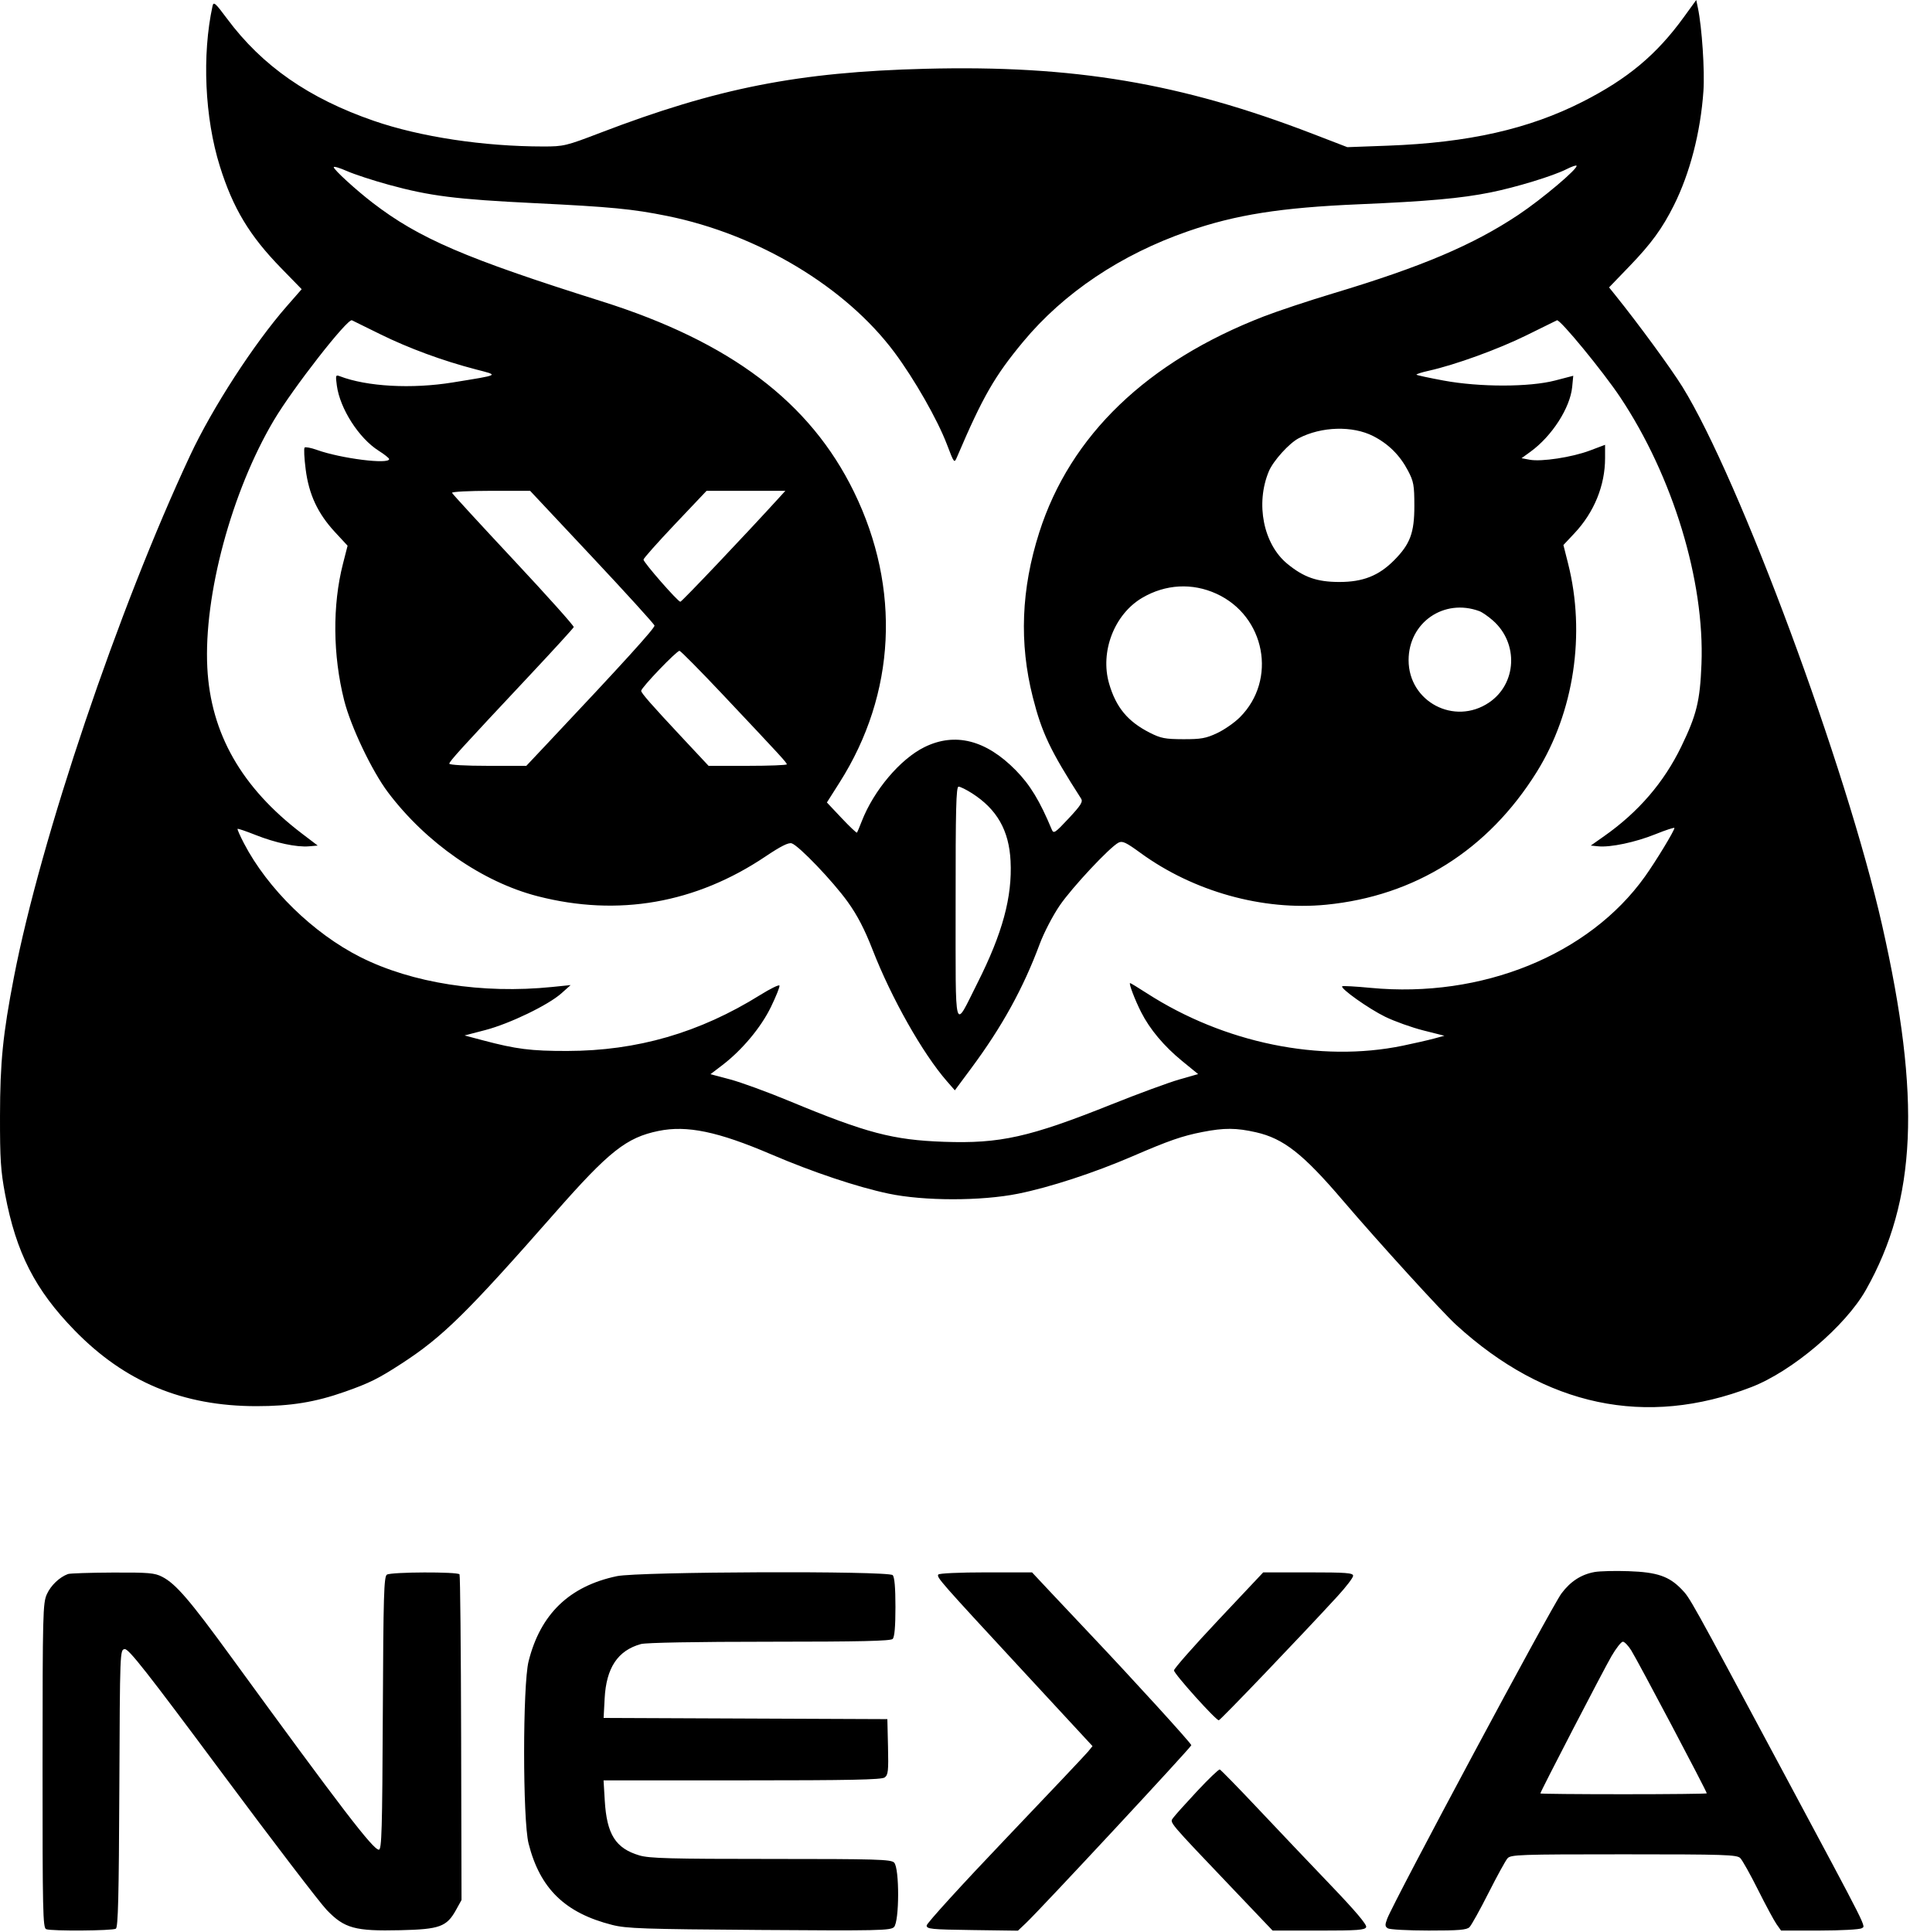
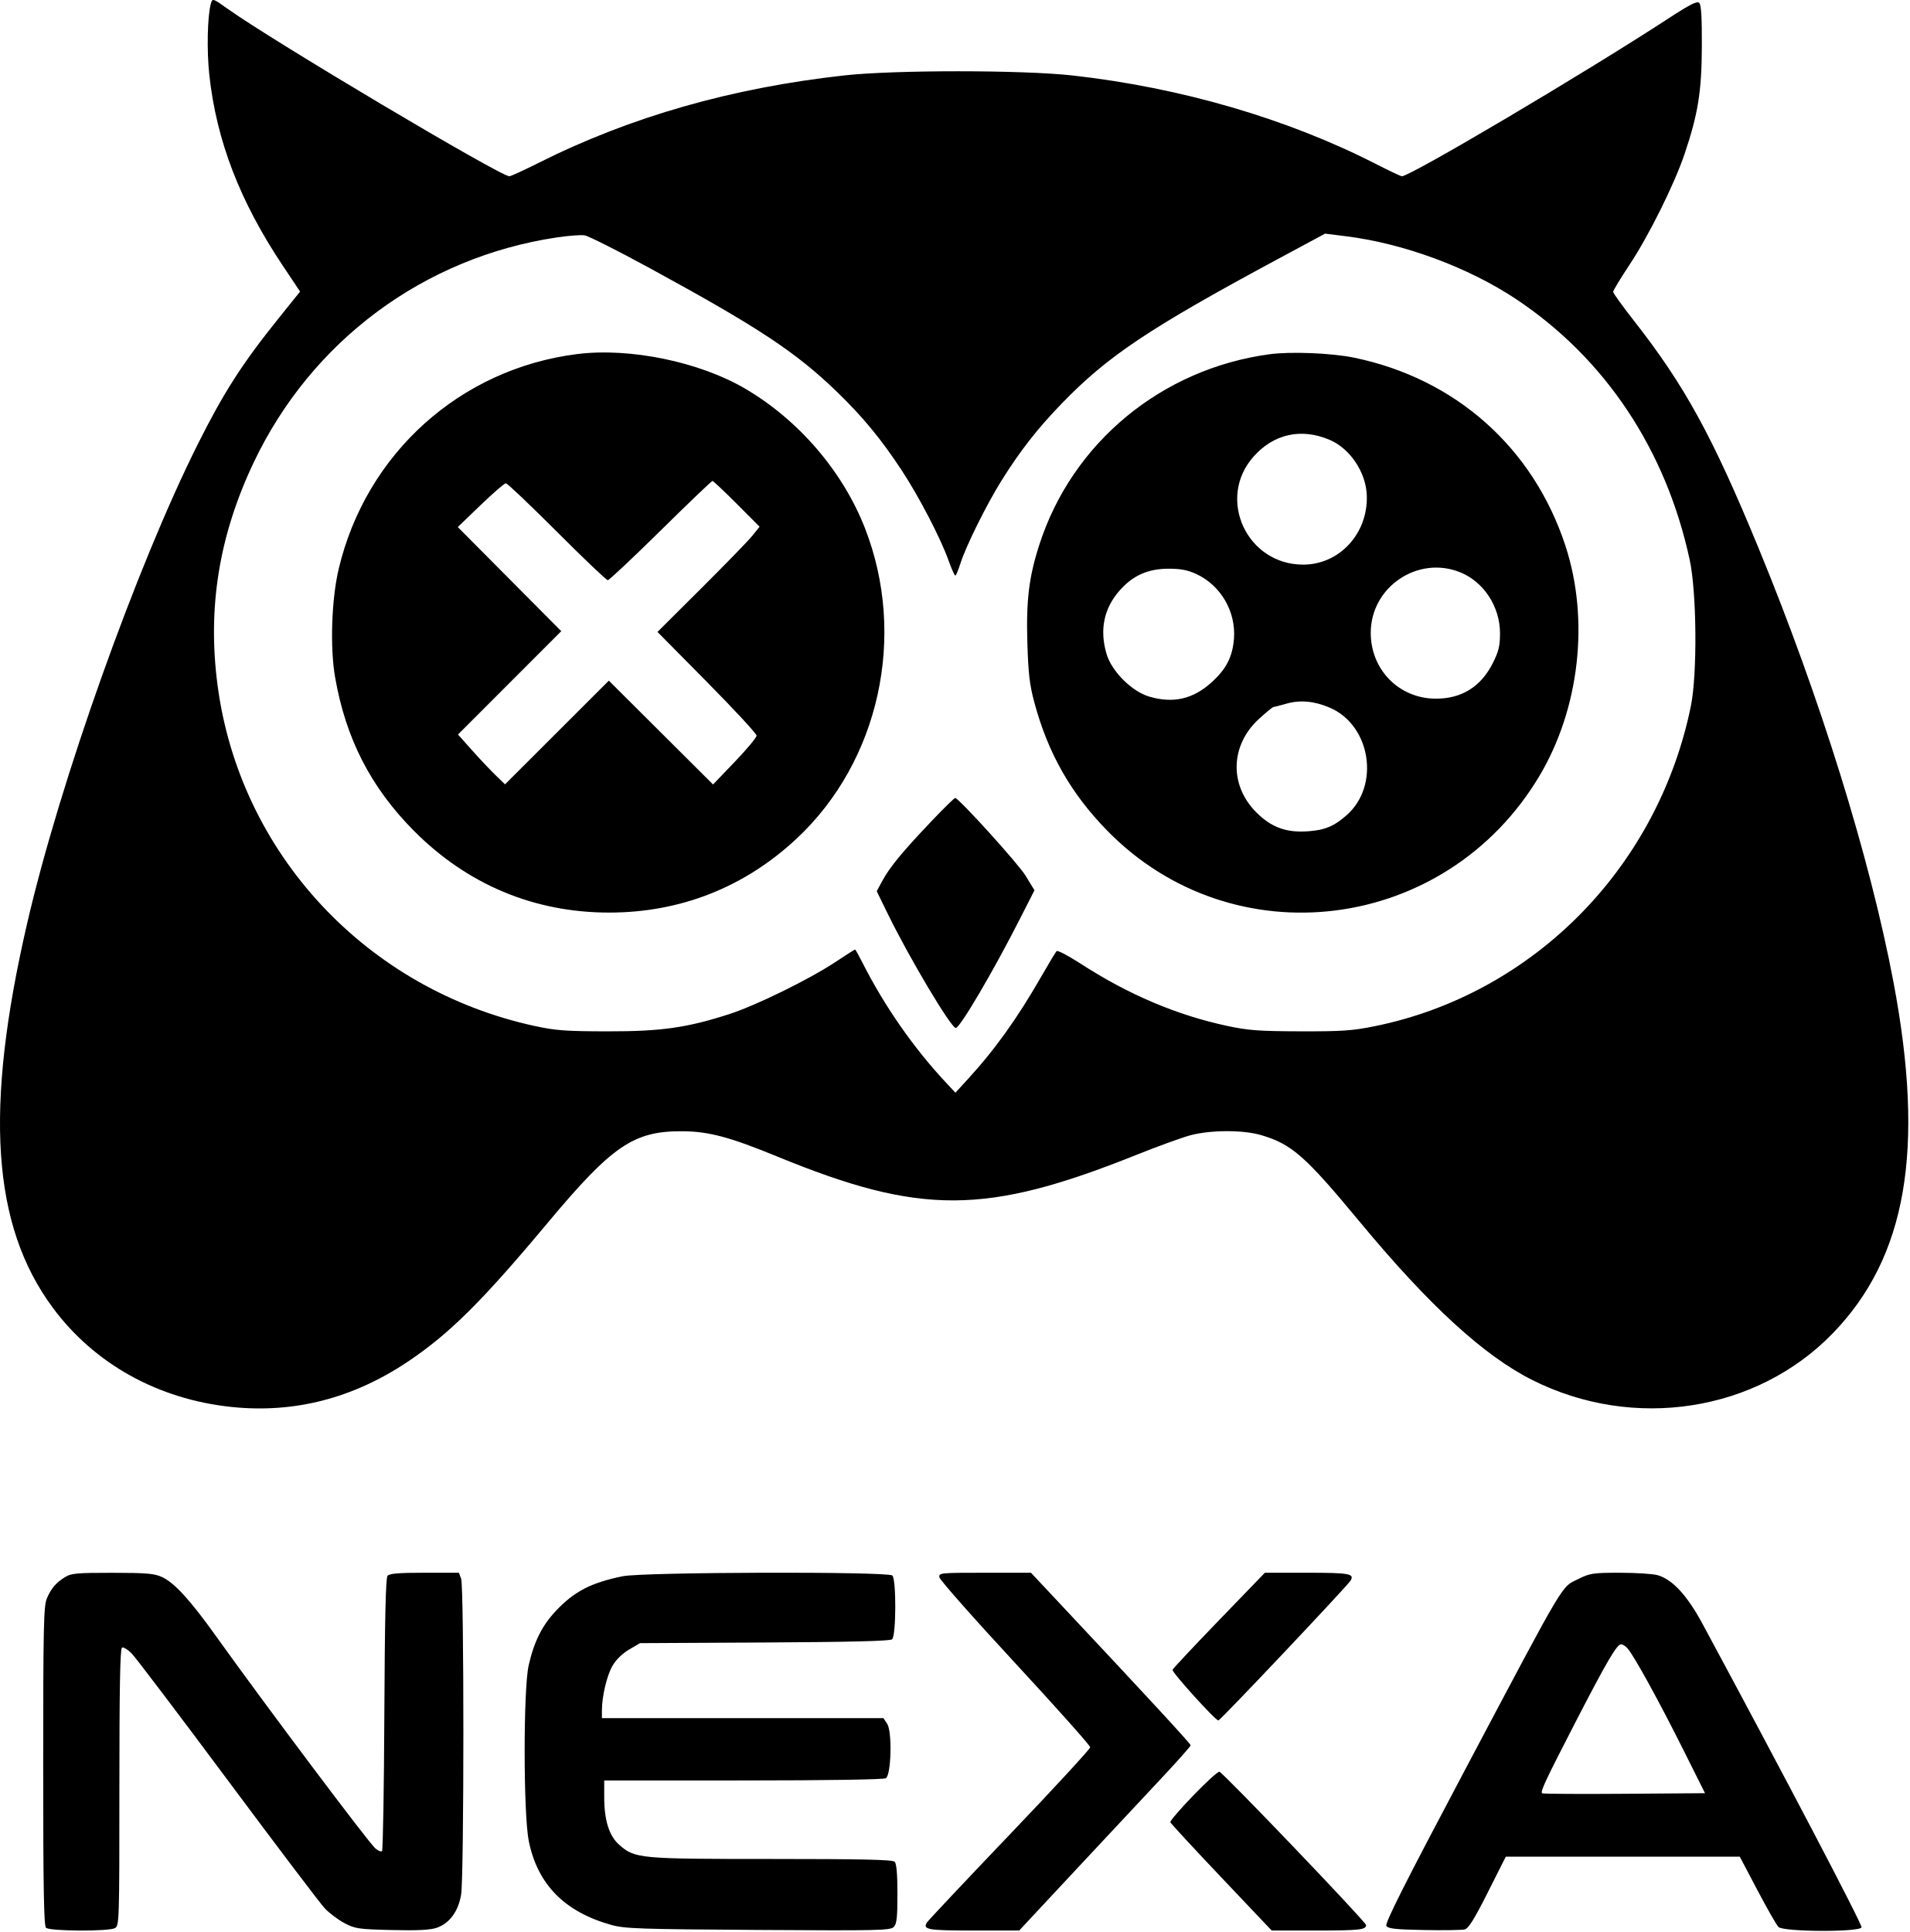
- <svg xmlns="http://www.w3.org/2000/svg" width="826" height="836" viewBox="0 0 826 836" fill="none">
-   <path fill-rule="evenodd" clip-rule="evenodd" d="M91.949 2.591C87.34 23.807 88.576 51.016 95.097 71.886C100.79 90.106 107.906 101.946 121.616 116.011L130.511 125.137L124.06 132.511C109.826 148.786 91.911 176.443 82.284 197.007C51.228 263.348 17.577 363.006 6.013 422.886C1.24 447.605 0.037 459.605 0.002 482.886C-0.027 501.566 0.306 506.677 2.208 516.757C6.979 542.051 15.15 558.07 32.238 575.637C53.963 597.97 79.073 608.45 110.887 608.463C125.758 608.469 136.397 606.736 149.201 602.223C159.892 598.455 163.693 596.562 173.887 589.931C191.533 578.452 201.976 568.181 240.018 524.886C263.52 498.138 270.991 492.225 284.887 489.37C297.188 486.843 310.591 489.628 333.621 499.498C351.574 507.191 370.832 513.639 384.387 516.494C399.715 519.723 424.398 519.744 440.387 516.541C454.087 513.798 473.375 507.492 489.887 500.359C505.706 493.525 511.408 491.545 520.225 489.821C529.635 487.981 534.844 488.011 543.392 489.955C555.297 492.663 563.714 499.27 580.882 519.386C596.351 537.511 623.799 567.656 629.969 573.296C668.602 608.612 712.103 617.789 757.636 600.23C775.319 593.41 798.367 573.85 807.239 558.134C829.179 519.266 831.144 475.035 814.248 400.386C798.745 331.894 752.508 207.198 727.853 167.386C722.895 159.381 708.755 140.07 698.739 127.625L696.114 124.364L705.015 115.125C714.356 105.429 719.144 98.858 724.135 88.886C731.11 74.948 735.697 57.212 736.936 39.386C737.547 30.605 736.297 11.786 734.549 3.443L733.828 0L728.431 7.443C716.661 23.672 704.168 34.112 684.647 44.031C661.363 55.861 635.246 61.752 600.387 63.036L582.887 63.681L567.887 57.903C510.793 35.911 464.475 28.129 400.387 29.76C345.431 31.159 310.279 38.087 259.562 57.515C244.885 63.138 243.85 63.386 235.062 63.384C209.244 63.377 181.905 59.247 161.808 52.317C133.641 42.604 113.418 28.535 98.236 8.091C93.167 1.263 92.386 0.58 91.949 2.591ZM168.158 79.941C185.978 84.825 197.207 86.241 231.387 87.912C264.427 89.528 273.672 90.422 288.638 93.451C327.971 101.411 365.878 124.17 386.958 152.481C395.599 164.087 405.588 181.601 409.633 192.24C412.78 200.515 412.821 200.567 414.028 197.74C425.15 171.688 430.271 162.764 442.653 147.857C460.241 126.683 484.983 110.102 513.979 100.059C534.633 92.905 554.099 89.833 587.887 88.394C617.657 87.126 632.053 85.831 644.767 83.279C655.885 81.047 671.944 76.136 677.734 73.198C679.85 72.125 681.779 71.445 682.022 71.687C683.022 72.687 667.127 86.13 656.864 92.965C637.27 106.014 615.095 115.425 576.887 126.907C566.437 130.047 552.929 134.532 546.869 136.873C496.255 156.428 462.996 188.403 449.6 230.386C441.778 254.898 440.868 278.256 446.82 301.72C450.734 317.149 454.394 324.835 467.698 345.559C468.581 346.935 467.627 348.459 462.329 354.135C456.433 360.453 455.814 360.862 455.022 358.962C449.838 346.523 445.64 339.612 439.428 333.289C426.553 320.182 413.148 316.783 399.953 323.279C389.476 328.437 377.983 342.03 372.806 355.386C371.847 357.861 370.916 360.068 370.737 360.29C370.559 360.512 367.559 357.666 364.071 353.966L357.729 347.239L363.217 338.588C387.574 300.197 389.831 254.621 369.445 212.846C350.496 174.016 315.967 147.931 260.286 130.383C201.347 111.809 181.286 103.177 161.242 87.77C153.903 82.128 144.387 73.418 144.387 72.341C144.387 71.876 146.969 72.638 150.125 74.034C153.281 75.429 161.396 78.088 168.158 79.941ZM164.392 144.566C176.748 150.672 191.511 156.113 205.812 159.83C215.99 162.476 216.623 162.115 195.887 165.486C178.138 168.371 158.691 167.297 146.978 162.785C145.211 162.105 145.118 162.409 145.732 166.887C147.103 176.888 155.267 189.615 163.771 195.006C166.27 196.59 168.33 198.223 168.35 198.636C168.468 201.049 147.485 198.402 137.16 194.702C134.56 193.77 132.135 193.304 131.773 193.667C131.41 194.03 131.621 198.278 132.241 203.106C133.645 214.026 137.468 222.199 144.952 230.283L150.37 236.134L148.364 243.978C143.785 261.88 143.977 283.572 148.887 303.045C151.76 314.439 160.926 333.668 167.878 342.886C184.366 364.748 208.743 381.668 232.602 387.81C267.386 396.764 300.949 390.903 331.184 370.595C337.811 366.144 341.122 364.485 342.505 364.923C345.576 365.898 360.292 381.277 366.742 390.253C370.909 396.052 374.018 402.047 377.528 411.05C385.704 432.02 399.182 455.862 409.632 467.843L413.084 471.8L420.207 462.198C433.527 444.242 442.681 427.626 449.793 408.496C451.626 403.566 455.468 396.171 458.483 391.772C463.863 383.921 480.077 366.593 483.887 364.622C485.56 363.757 487.114 364.483 493.387 369.06C516.31 385.782 546.346 394.167 573.712 391.483C612.2 387.707 643.776 367.81 664.794 334.088C680.955 308.159 686.064 274.215 678.379 243.826L676.359 235.839L681.142 230.745C689.672 221.659 694.387 210.082 694.387 198.221V192.476L687.763 194.969C680.055 197.87 666.852 199.883 661.776 198.931L658.248 198.269L662.098 195.48C671.383 188.754 679.288 176.473 680.158 167.421L680.62 162.605L672.754 164.651C661.632 167.544 640.148 167.556 624.572 164.679C618.348 163.529 613.058 162.39 612.815 162.148C612.573 161.905 614.965 161.129 618.131 160.423C629.546 157.878 648.132 151.132 660.387 145.086C667.262 141.695 673.194 138.773 673.568 138.593C674.815 137.994 693.496 160.721 700.935 171.886C723.718 206.08 737.512 251.405 736.088 287.386C735.456 303.359 733.996 309.325 727.367 323.024C719.858 338.541 708.838 351.354 694.043 361.771L688.199 365.886L691.404 366.208C696.737 366.743 707.513 364.464 716.187 360.967C720.697 359.148 724.387 357.943 724.387 358.289C724.387 359.45 716.355 372.677 711.625 379.305C687.419 413.226 641.07 432.043 592.997 427.464C586.458 426.841 580.907 426.532 580.662 426.777C579.74 427.699 592.149 436.504 599.254 439.968C603.318 441.95 610.745 444.608 615.757 445.875L624.87 448.179L620.379 449.4C617.908 450.072 611.837 451.459 606.887 452.483C571.144 459.875 529.564 451.347 496.106 429.761C492.376 427.355 489.134 425.386 488.9 425.386C488.216 425.386 490.963 432.615 493.7 438.016C497.431 445.38 503.615 452.747 511.414 459.118L518.331 464.768L510.109 467.125C505.587 468.42 492.437 473.26 480.887 477.879C445.31 492.106 432.685 494.926 408.387 494.072C386.277 493.294 374.828 490.28 341.639 476.498C332.152 472.559 320.559 468.319 315.876 467.076L307.363 464.816L312.408 460.968C321.041 454.385 329.243 444.566 333.559 435.648C335.757 431.107 337.405 426.978 337.221 426.472C337.037 425.966 333.287 427.795 328.887 430.538C302.653 446.887 275.664 454.717 245.387 454.764C229.7 454.788 223.32 453.983 208.934 450.167L200.982 448.057L209.934 445.725C220.436 442.99 237.197 434.899 242.877 429.824L246.867 426.259L238.877 427.073C208.665 430.148 178.245 425.405 155.887 414.132C135.512 403.859 115.779 384.574 105.55 364.937C103.845 361.666 102.598 358.841 102.778 358.661C102.958 358.481 106.432 359.658 110.496 361.276C119.14 364.717 128.336 366.677 133.667 366.214L137.446 365.886L130.667 360.728C104.51 340.826 91.148 317.402 89.687 288.886C88.088 257.689 100.182 212.716 118.462 181.887C126.716 167.965 150.331 137.705 152.251 138.589C152.606 138.752 158.069 141.442 164.392 144.566ZM594.104 188.715C600.687 192.086 605.625 197.001 609.126 203.669C611.578 208.339 611.867 209.934 611.876 218.886C611.889 230.565 610.064 235.458 603.074 242.487C596.456 249.142 589.601 251.846 579.387 251.829C569.77 251.813 564.059 249.817 556.938 243.981C546.569 235.485 543.067 217.968 548.932 203.932C550.816 199.424 557.703 191.796 561.835 189.641C571.661 184.518 585.149 184.131 594.104 188.715ZM256.114 240.934C270.839 256.635 283.004 270.022 283.147 270.684C283.374 271.735 269.423 287.099 236.883 321.636L227.696 331.386H211.042C201.41 331.386 194.387 330.993 194.387 330.454C194.387 329.468 199.344 324.019 229.303 292.066C239.524 281.164 248.032 271.843 248.209 271.351C248.386 270.859 236.686 257.785 222.209 242.298C207.732 226.81 195.737 213.745 195.554 213.262C195.37 212.78 202.897 212.386 212.28 212.386H229.34L256.114 240.934ZM337.259 215.136C322.613 231.233 294.958 260.386 294.335 260.386C293.268 260.386 278.387 243.366 278.387 242.146C278.387 241.62 284.527 234.708 292.031 226.788L305.676 212.386H322.719H339.761L337.259 215.136ZM526.235 256.908C547.394 266.564 552.63 294.143 536.387 310.386C534.075 312.698 529.641 315.782 526.535 317.238C521.715 319.498 519.567 319.882 511.887 319.859C504.043 319.836 502.18 319.473 497.387 317.037C487.876 312.205 482.808 306.082 479.826 295.824C475.808 282.002 482.082 265.751 494.172 258.666C504.232 252.77 515.78 252.137 526.235 256.908ZM640.026 264.459C641.202 264.895 643.816 266.702 645.835 268.474C657.05 278.321 656.227 295.88 644.169 304.011C629.194 314.11 609.387 303.658 609.387 285.658C609.387 269.368 624.697 258.775 640.026 264.459ZM312.526 300.386C337.915 327.318 340.387 330.011 340.387 330.733C340.387 331.092 332.772 331.386 323.466 331.386H306.544L295.091 319.136C281.737 304.853 277.387 299.888 277.387 298.929C277.387 297.557 292.913 281.374 293.986 281.627C294.591 281.769 302.934 290.211 312.526 300.386ZM420.441 343.218C431.292 350.13 436.521 359.289 437.188 372.547C437.971 388.132 433.712 403.833 422.853 425.386C412.536 445.866 413.455 449.204 413.419 391.136C413.393 350.061 413.636 340.386 414.691 340.386C415.409 340.386 417.996 341.66 420.441 343.218ZM689.838 680.233C684.04 681.284 679.39 684.301 675.494 689.54C671.195 695.32 602.998 822.658 600.125 830.269C599.116 832.943 599.161 833.632 600.401 834.416C601.218 834.933 609.167 835.362 618.066 835.371C631.102 835.383 634.534 835.096 635.739 833.891C636.561 833.069 640.25 826.432 643.936 819.141C647.622 811.851 651.327 805.099 652.168 804.136C653.585 802.514 657.269 802.386 702.471 802.386C746.193 802.386 751.413 802.555 752.872 804.014C753.767 804.909 757.229 811.097 760.566 817.764C763.902 824.431 767.508 831.123 768.578 832.636L770.523 835.386L787.205 835.371C796.38 835.362 804.562 834.915 805.387 834.378C807.154 833.226 809.244 837.385 770.968 765.886C730.86 690.964 731.142 691.471 727.457 687.661C722.031 682.051 716.88 680.297 704.579 679.87C698.698 679.666 692.065 679.829 689.838 680.233ZM29.387 681.108C25.692 682.496 22.006 686.014 20.292 689.787C18.534 693.658 18.43 697.787 18.409 764.029C18.389 827.081 18.547 834.233 19.969 834.779C22.301 835.674 48.678 835.488 50.129 834.567C51.091 833.956 51.429 820.264 51.629 773.832C51.886 714.165 51.897 713.885 53.947 713.591C55.623 713.352 63.446 723.308 95.947 767.045C117.914 796.607 138.362 823.364 141.387 826.506C149.023 834.438 153.561 835.682 173.204 835.226C190.227 834.832 193.256 833.73 197.275 826.47L199.663 822.157L199.497 752.131C199.406 713.616 199.092 681.718 198.8 681.245C198.075 680.072 169.26 680.181 167.387 681.365C166.086 682.186 165.851 690.162 165.614 741.349C165.38 791.946 165.135 800.386 163.9 800.386C161.409 800.386 147.752 782.558 99.937 716.886C82.019 692.277 76.053 685.345 70.177 682.305C66.906 680.613 64.358 680.395 48.677 680.465C38.892 680.508 30.212 680.798 29.387 681.108ZM266.887 682.022C246.311 686.351 233.783 698.436 228.672 718.886C226.106 729.149 226.105 787.524 228.67 797.7C233.588 817.211 244.445 827.776 264.887 832.943C271.067 834.505 278.519 834.76 328.5 835.115C379.934 835.481 385.262 835.368 386.75 833.881C389.109 831.522 389.163 808.305 386.816 805.957C385.427 804.569 379.207 804.386 333.497 804.386C290.039 804.386 280.928 804.142 276.616 802.861C266.315 799.802 262.502 793.765 261.631 779.136L261.11 770.386H321.057C367.723 770.386 381.387 770.107 382.73 769.125C384.227 768.03 384.417 766.278 384.171 755.875L383.887 743.886L322.512 743.628L261.137 743.371L261.578 734.974C262.277 721.66 267.253 714.184 277.269 711.402C279.478 710.788 301.153 710.395 332.937 710.392C372.081 710.387 385.285 710.088 386.187 709.186C386.993 708.38 387.387 703.853 387.387 695.386C387.387 686.919 386.993 682.392 386.187 681.586C384.262 679.661 276.233 680.056 266.887 682.022ZM405.924 681.326C405.168 682.549 406.443 684.001 442.265 722.726L472.642 755.567L470.765 757.887C469.732 759.163 453.587 776.246 434.887 795.848C416.187 815.451 400.887 832.254 400.887 833.188C400.887 834.719 402.829 834.913 420.629 835.157L440.37 835.428L443.829 832.157C450.157 826.173 515.387 756.002 515.387 755.178C515.387 754.386 490.237 726.772 471.387 706.867C466.162 701.35 458.42 693.134 454.182 688.611L446.477 680.386H426.491C415.094 680.386 406.255 680.79 405.924 681.326ZM527.191 700.888C516.574 712.165 507.887 722.028 507.887 722.807C507.887 724.269 525.963 744.386 527.276 744.386C527.955 744.386 562.89 707.873 578.637 690.706C582.35 686.658 585.387 682.681 585.387 681.866C585.387 680.61 582.445 680.386 565.941 680.386H546.494L527.191 700.888ZM705.703 714.136C708.656 718.864 738.387 775.139 738.387 775.999C738.387 776.212 722.187 776.386 702.387 776.386C682.587 776.386 666.387 776.23 666.387 776.04C666.387 775.308 693.714 722.565 697.165 716.636C699.166 713.199 701.378 710.386 702.082 710.386C702.786 710.386 704.416 712.074 705.703 714.136ZM517.887 775.073C512.937 780.376 508.282 785.565 507.543 786.604C506.006 788.763 504.834 787.371 533.656 817.636L550.559 835.386H570.504C587.386 835.386 590.539 835.154 591.03 833.873C591.42 832.857 586.403 826.922 575.749 815.797C567.025 806.687 552.827 791.739 544.198 782.58C535.568 773.42 528.143 765.815 527.698 765.679C527.252 765.542 522.837 769.77 517.887 775.073Z" fill="black" />
+ <svg xmlns="http://www.w3.org/2000/svg" width="827" height="837" viewBox="0 0 827 837" fill="none">
+   <path fill-rule="evenodd" clip-rule="evenodd" d="M91.323 1.621C89.831 7.052 89.515 21.946 90.666 32.499C93.772 60.971 103.914 87.303 122.476 115.088L129.977 126.315L120.524 138.088C104.882 157.568 96.962 169.908 85.784 192.211C59.136 245.379 25.889 338.769 11.681 400.36C-6.846 480.681 -3.48 530.904 22.817 566.484C40.837 590.866 68.472 606.222 100.307 609.54C127.408 612.365 152.927 605.803 176.647 589.91C194.632 577.859 208.817 563.779 237.147 529.86C265.248 496.215 274.504 489.929 295.71 490.091C307.028 490.178 316.156 492.618 336.628 501.029C398.785 526.568 426.997 526.441 492.21 500.327C501.56 496.583 512.134 492.747 515.709 491.803C524.446 489.497 538.479 489.472 546.209 491.75C559.496 495.664 565.323 500.787 588.984 529.36C618.953 565.55 642.676 587.301 663.709 597.873C707.643 619.958 760.917 611.658 793.876 577.595C825.829 544.571 833.85 498.096 820.131 425.47C809.97 371.676 788.396 302.264 761.664 237.36C741.781 189.083 729.675 166.982 707.877 139.157C702.835 132.721 698.709 126.995 698.709 126.433C698.709 125.871 701.922 120.562 705.85 114.635C714.179 102.066 725.249 79.773 729.653 66.698C735.499 49.34 737.049 39.699 737.133 20.161C737.187 7.658 736.857 2.111 736.011 1.263C735.08 0.332 732.072 1.852 722.511 8.087C686.003 31.895 610.893 76.36 607.184 76.36C606.739 76.36 601.612 73.929 595.792 70.958C557.334 51.327 511.377 37.932 464.515 32.694C442.941 30.283 387.442 30.27 365.71 32.671C317.081 38.043 273.187 50.57 233.789 70.32C227.162 73.642 221.234 76.36 220.614 76.36C216.701 76.36 118.185 17.795 98.71 3.891C92.135 -0.803 91.999 -0.845 91.323 1.621ZM281.19 116.036C328.458 141.795 344.667 152.5 362.497 169.735C373.687 180.552 381.676 190.242 390.588 203.811C398.107 215.26 407.311 232.965 410.794 242.675C412.112 246.352 413.45 249.36 413.767 249.36C414.084 249.36 415.107 246.94 416.039 243.983C418.343 236.672 427.35 218.513 433.751 208.271C441.812 195.372 449.273 185.806 459.698 175.003C479.722 154.253 497.648 142.269 554.078 111.91L573.945 101.221L583.078 102.363C608.036 105.483 636.059 115.853 656.709 129.608C695.252 155.283 721.577 194.822 731.857 242.48C734.918 256.669 735.21 291.929 732.382 305.86C725.543 339.55 709.117 370.731 685.308 395.218C660.721 420.506 629.432 437.693 595.438 444.584C585.786 446.54 581.26 446.852 563.209 446.8C545.377 446.749 540.625 446.401 531.709 444.493C509.633 439.77 488.676 430.863 467.815 417.338C462.649 413.988 458.073 411.61 457.645 412.054C457.218 412.497 454.288 417.36 451.135 422.86C440.609 441.219 430.989 454.658 419.017 467.728L413.824 473.396L409.383 468.628C395.542 453.763 382.997 435.705 373.59 417.11C371.99 413.947 370.534 411.36 370.354 411.36C370.174 411.36 366.243 413.863 361.619 416.922C350.414 424.333 327.417 435.611 315.965 439.311C297.547 445.261 286.462 446.837 263.21 446.809C245.184 446.787 240.723 446.462 231.71 444.512C158.725 428.721 103.772 369.648 94.21 296.698C89.817 263.192 94.891 231.958 109.85 200.426C134.863 147.699 183.592 111.489 241.147 102.863C246.131 102.116 251.55 101.707 253.19 101.954C254.829 102.2 267.429 108.538 281.19 116.036ZM249.996 153.393C199.349 159.752 158.615 196.421 146.726 246.36C143.595 259.516 142.887 280.425 145.135 293.36C149.755 319.948 160.581 341.076 179.21 359.86C202.369 383.213 231.373 395.369 263.902 395.356C294.758 395.344 322.471 384.403 345.046 363.319C380.889 329.846 392.855 275.403 374.623 228.76C365.025 204.208 345.939 181.98 322.784 168.389C302.933 156.738 272.801 150.53 249.996 153.393ZM549.913 153.466C503.161 159.763 464.496 191.718 450.215 235.86C445.683 249.867 444.436 259.998 444.984 278.36C445.386 291.824 445.945 296.608 448.027 304.36C453.915 326.281 463.783 343.663 479.476 359.755C534.064 415.734 626.234 404.145 666.753 336.209C684.147 307.046 688.527 268.561 678.089 236.585C664.197 194.029 630.555 164.051 586.469 154.945C576.792 152.947 559.087 152.23 549.913 153.466ZM575.951 190.57C584.809 194.361 591.66 204.628 592.01 214.637C592.586 231.116 580.179 244.61 564.451 244.61C540.037 244.61 526.87 216.091 542.885 197.898C551.633 187.959 563.637 185.299 575.951 190.57ZM319.127 218.278L329.007 228.195L325.927 232.028C324.231 234.135 314.281 244.389 303.814 254.814L284.783 273.768L306.246 295.488C318.051 307.435 327.71 317.876 327.71 318.692C327.71 319.508 323.465 324.604 318.277 330.017L308.846 339.86L286.277 317.368L263.71 294.877L241.23 317.34L218.748 339.804L214.643 335.832C212.385 333.647 207.8 328.789 204.455 325.036L198.373 318.213L220.741 295.829L243.107 273.445L220.694 250.889L198.281 228.333L208.145 218.847C213.571 213.629 218.509 209.36 219.119 209.36C219.729 209.36 229.67 218.81 241.21 230.36C252.75 241.91 262.671 251.36 263.256 251.36C263.841 251.36 274.133 241.685 286.128 229.86C298.123 218.035 308.233 208.36 308.593 208.36C308.953 208.36 313.693 212.823 319.127 218.278ZM632.547 247.969C642.726 252.124 649.709 262.863 649.709 274.36C649.709 279.81 649.146 282.168 646.651 287.16C641.467 297.534 633.062 302.764 621.709 302.68C605.941 302.563 593.742 290.149 593.719 274.197C593.69 254.292 614.161 240.463 632.547 247.969ZM518.247 248.726C528.817 253.648 535.41 265.048 534.469 276.777C533.837 284.641 531.101 289.923 524.662 295.713C516.644 302.921 508.079 304.847 497.722 301.771C490.206 299.539 481.53 290.863 479.298 283.347C476.201 272.918 478.107 263.599 484.917 255.862C490.71 249.281 497.225 246.38 506.21 246.38C511.456 246.38 514.472 246.967 518.247 248.726ZM575.951 306.57C593.75 314.188 597.855 340.367 583.26 353.181C577.81 357.966 573.857 359.616 566.601 360.136C557.122 360.814 550.682 358.464 544.167 351.949C532.354 340.136 532.857 322.824 545.343 311.413C548.383 308.634 551.172 306.34 551.541 306.316C551.909 306.292 554.459 305.63 557.209 304.845C563.129 303.156 569.304 303.724 575.951 306.57ZM403.71 355.5C391.167 368.675 385.457 375.572 382.318 381.339L379.734 386.086L384.654 396.148C393.959 415.176 411.932 445.331 413.98 445.352C415.792 445.371 430.231 420.788 441.923 397.781L448.063 385.702L444.23 379.393C441.159 374.337 415.846 346.352 413.747 345.691C413.451 345.598 408.935 350.012 403.71 355.5ZM28.209 683.221C24.21 685.691 22.101 688.181 20.247 692.614C18.915 695.806 18.709 705.447 18.709 765.128C18.709 817.331 19 834.25 19.91 835.16C21.427 836.678 46.983 836.819 49.776 835.325C51.654 834.319 51.709 832.587 51.709 774.384C51.709 731.641 52.026 714.282 52.818 713.793C53.426 713.417 55.386 714.628 57.172 716.484C58.956 718.341 77.659 743.035 98.73 771.36C119.802 799.685 138.655 824.586 140.626 826.696C142.597 828.806 146.46 831.713 149.21 833.156C153.859 835.594 155.299 835.804 169.71 836.148C180.83 836.413 186.312 836.142 189.112 835.189C194.684 833.292 198.534 828.072 199.725 820.799C201.025 812.86 201.034 687.343 199.735 683.925L198.76 681.36H183.856C172.648 681.36 168.679 681.691 167.846 682.695C167.07 683.63 166.66 701.58 166.474 742.612C166.329 774.833 165.874 801.529 165.465 801.938C165.056 802.347 163.755 801.821 162.574 800.771C159.357 797.909 115.032 738.843 93.225 708.36C82.322 693.118 75.492 685.663 70.21 683.239C66.82 681.684 63.541 681.401 48.709 681.386C33.398 681.37 30.834 681.599 28.209 683.221ZM269.71 682.876C256.058 685.666 248.772 689.429 240.892 697.761C234.802 704.2 231.33 711.127 228.977 721.532C226.636 731.888 226.68 786.063 229.039 797.641C232.859 816.391 244.517 828.246 264.71 833.917C270.577 835.565 276.768 835.778 328.329 836.11C380.106 836.444 385.601 836.326 387.079 834.848C388.415 833.511 388.71 830.922 388.71 820.489C388.71 811.922 388.318 807.368 387.51 806.56C386.607 805.657 373.395 805.36 334.192 805.36C276.701 805.36 275.017 805.203 268.206 799.223C263.853 795.401 261.71 788.622 261.71 778.678V771.36L321.96 771.345C358.124 771.335 382.81 770.951 383.71 770.382C386.024 768.922 386.479 750.182 384.282 746.829L382.663 744.36H321.687H260.71V741.044C260.71 734.899 262.847 725.889 265.314 721.637C266.819 719.04 269.582 716.343 272.486 714.637L277.21 711.86L331.147 711.577C368.179 711.382 385.496 710.952 386.397 710.204C388.168 708.734 388.268 684.318 386.51 682.56C384.706 680.756 278.684 681.042 269.71 682.876ZM406.89 683.365C407.066 684.467 421.835 701.178 439.71 720.499C457.585 739.821 472.21 756.228 472.21 756.96C472.21 757.692 456.46 774.781 437.21 794.934C417.96 815.088 401.848 832.207 401.406 832.977C399.683 835.975 401.985 836.36 421.638 836.36H441.45L465.93 810.11C479.395 795.673 496.103 777.793 503.06 770.378C510.017 762.963 515.709 756.546 515.709 756.117C515.709 755.425 497.753 735.958 458.974 694.61L446.548 681.36H426.559C407.116 681.36 406.58 681.415 406.89 683.365ZM528.037 701.893C517.132 713.186 508.057 722.867 507.871 723.406C507.512 724.448 526.423 745.36 527.724 745.36C528.551 745.36 583.679 687.011 585.013 684.723C586.732 681.775 584.413 681.36 566.229 681.36H547.865L528.037 701.893ZM683.987 683.909C675.934 687.922 679.379 682.145 634.234 767.358C608.404 816.114 599.775 833.241 600.479 834.358C601.24 835.566 604.437 835.916 616.818 836.146C625.283 836.304 633.199 836.188 634.409 835.89C636.062 835.482 638.545 831.501 644.409 819.857L652.209 804.368L702.885 804.364L753.562 804.36L761.177 818.829C765.365 826.787 769.48 833.987 770.322 834.829C772.467 836.974 805.481 837.117 806.3 834.985C806.725 833.877 773.514 770.472 737.448 703.54C730.743 691.097 724.35 684.188 717.878 682.39C715.86 681.83 708.561 681.369 701.656 681.366C690.2 681.36 688.655 681.583 683.987 683.909ZM704.94 714.11C707.703 717.247 718.276 736.436 728.497 756.86L738.505 776.86L703.453 777.123C684.175 777.268 668.186 777.17 667.922 776.905C667.141 776.125 669.475 771.154 682.26 746.36C695.901 719.907 700.313 712.36 702.141 712.36C702.833 712.36 704.093 713.147 704.94 714.11ZM516.818 777.893C511.194 783.732 506.732 788.925 506.902 789.433C507.071 789.941 517.02 800.707 529.012 813.358L550.815 836.36H569.68C588.818 836.36 591.713 836.05 591.703 834.003C591.697 832.672 529.853 768.002 528.172 767.569C527.551 767.409 522.442 772.055 516.818 777.893Z" fill="black" />
</svg>
